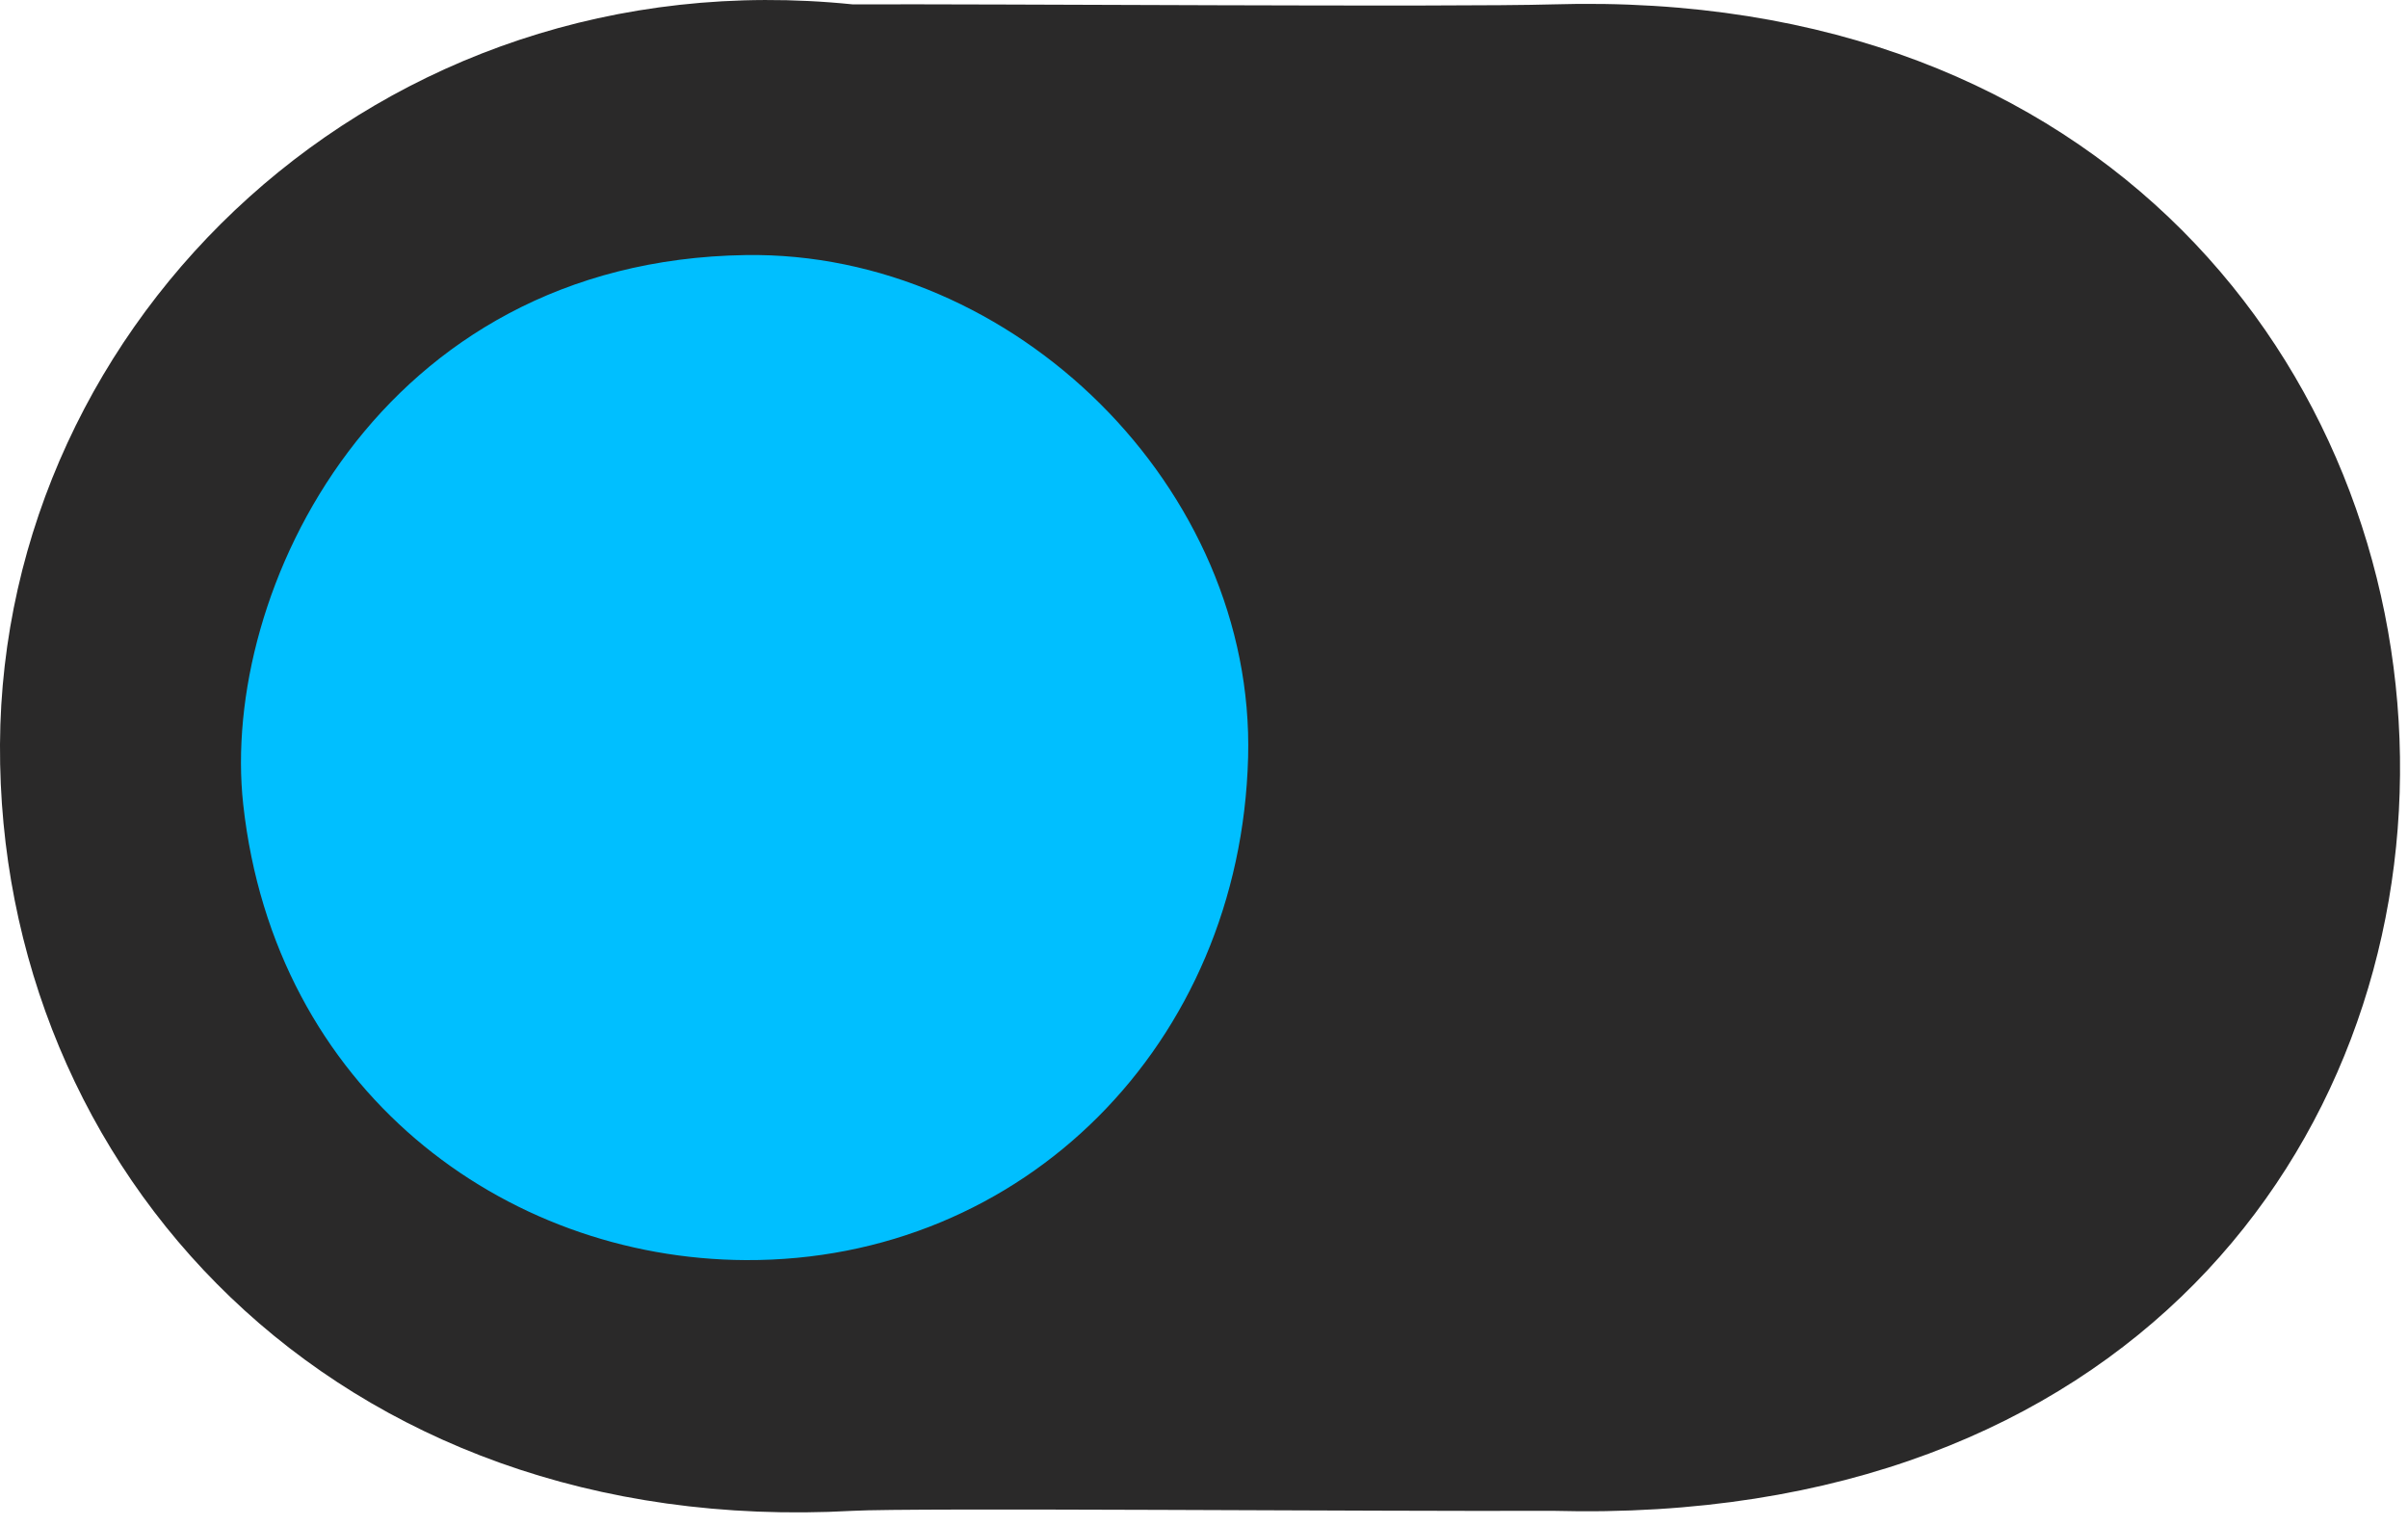
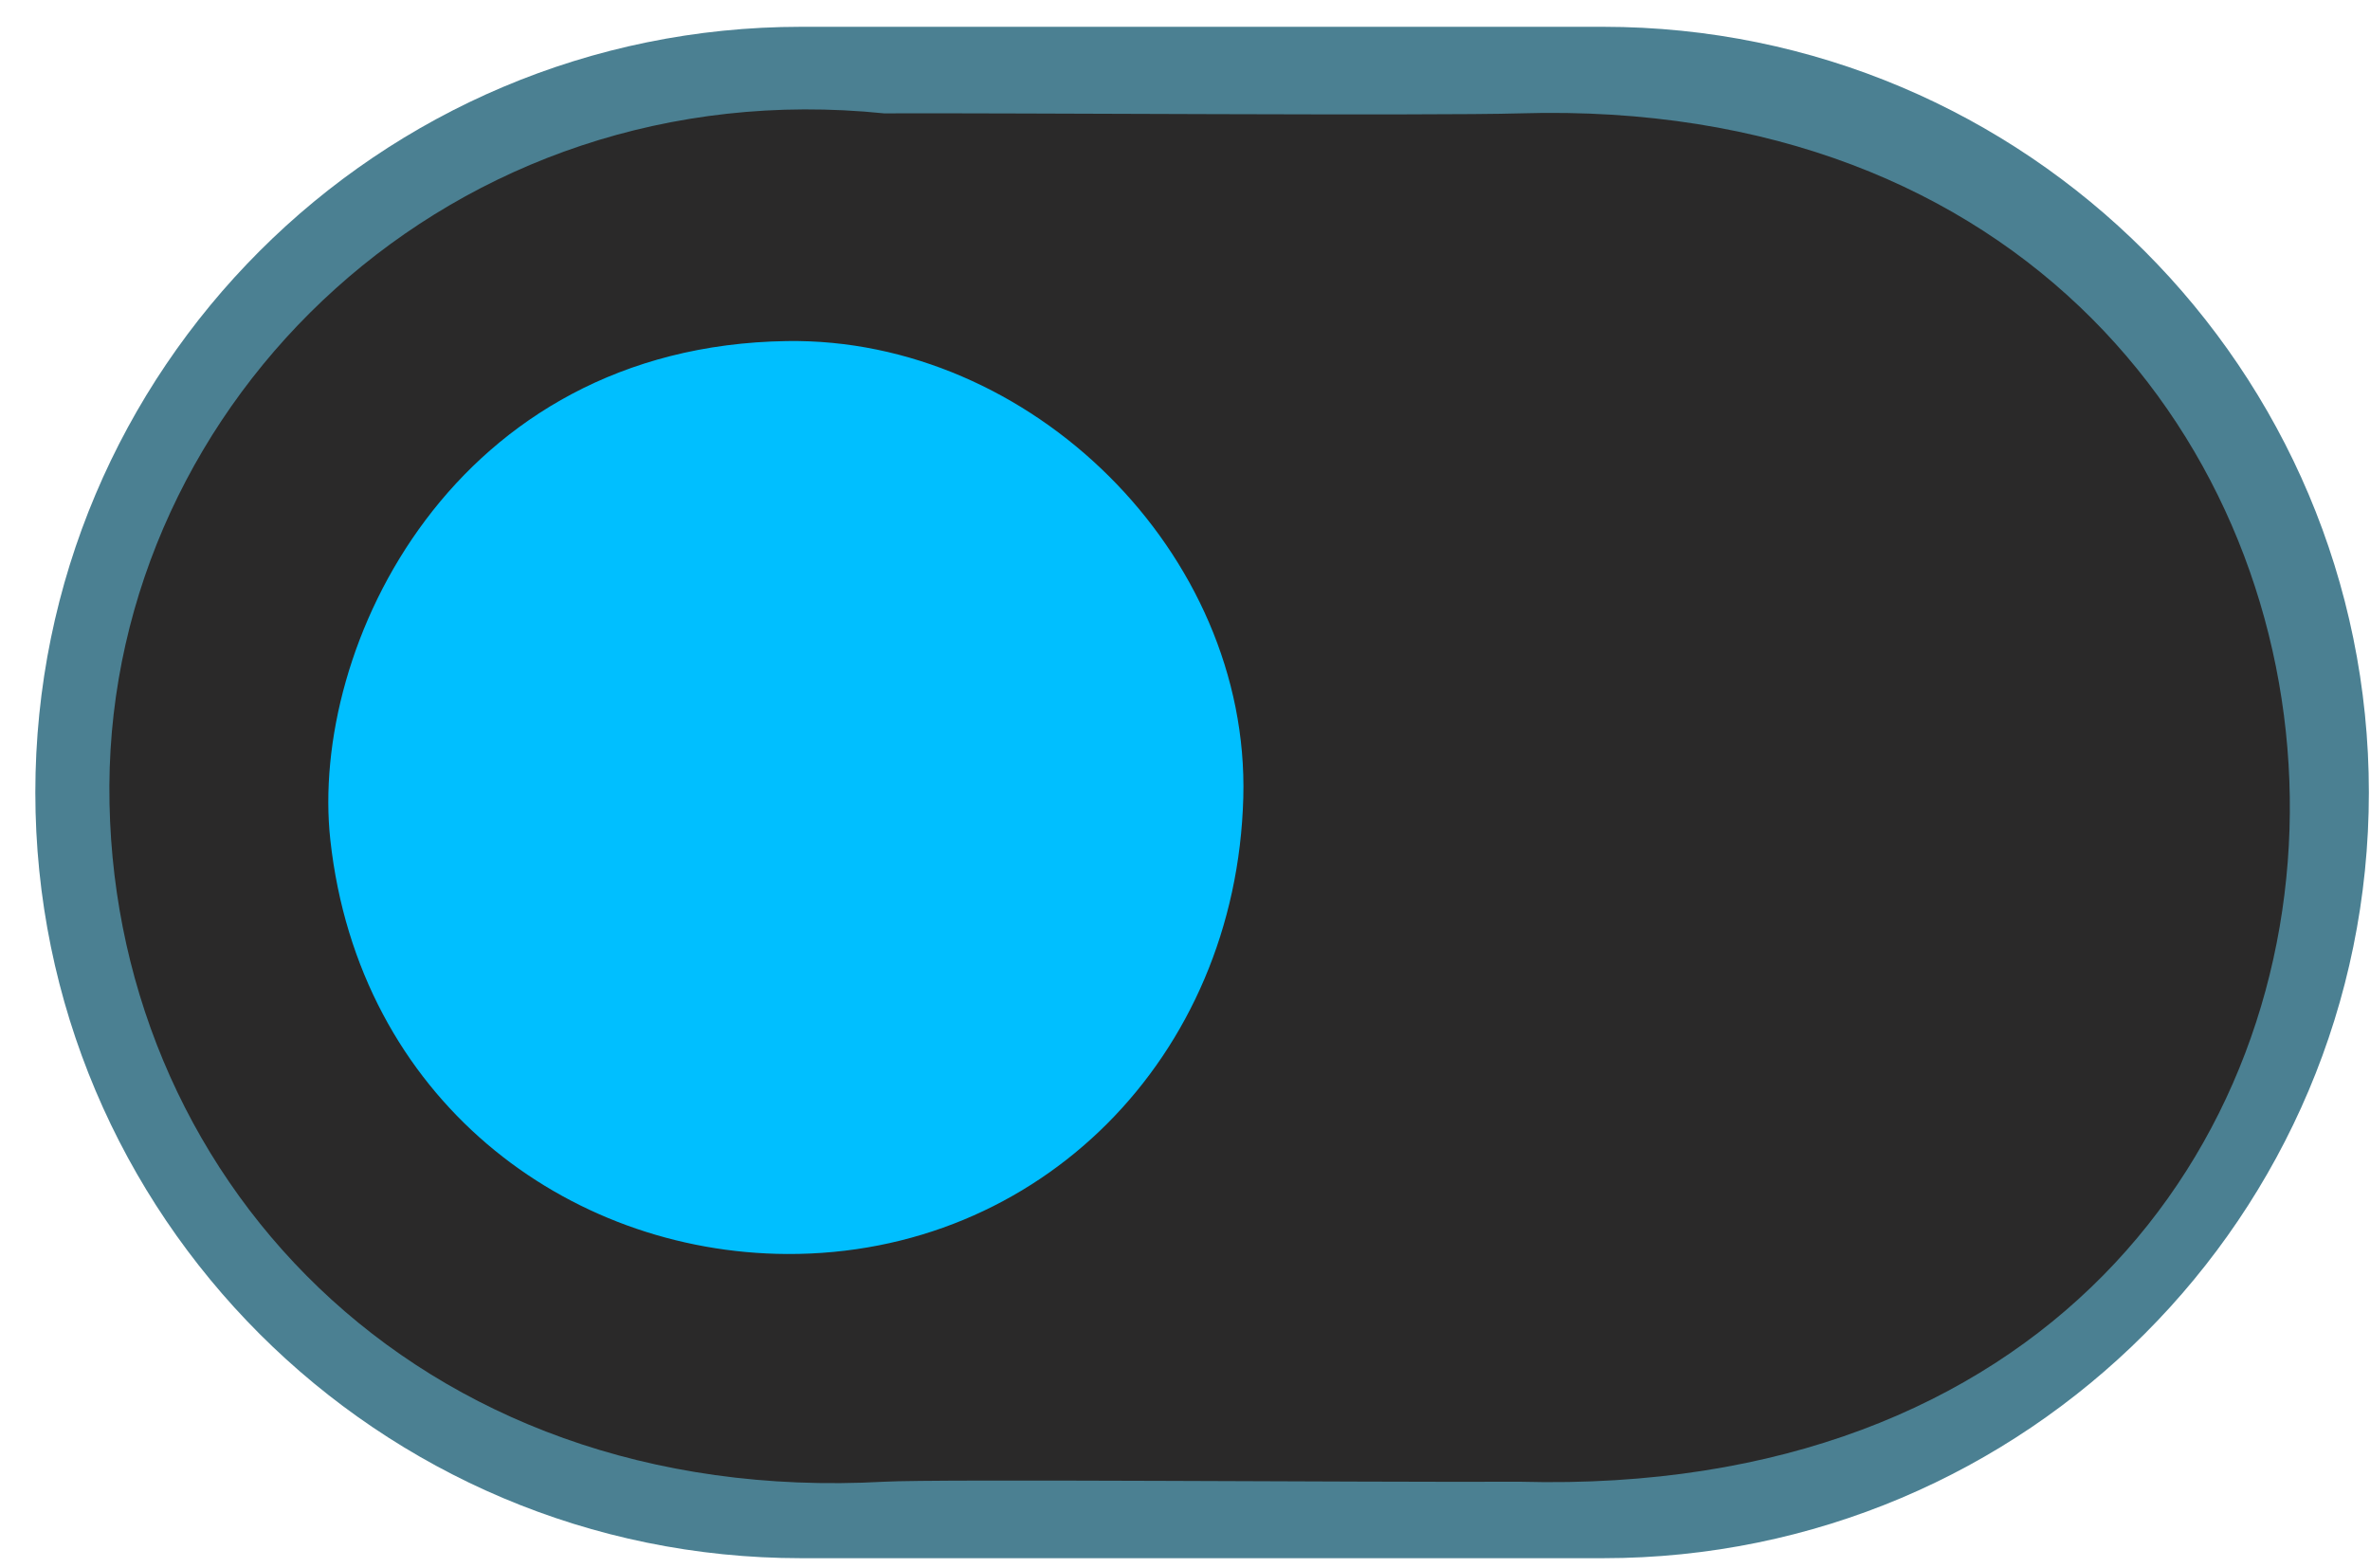
- <svg xmlns="http://www.w3.org/2000/svg" width="60" height="38" viewBox="0 0 60 38" fill="none">
-   <rect x="1.969" y="1.735" width="56" height="34" rx="17" fill="#00BFFF" />
-   <path d="M21.247 0.109C24.64 0.094 36.265 0.181 38.687 0.109C66.287 -0.719 67.388 38.413 38.687 37.638C34.327 37.656 22.697 37.557 21.247 37.638C8.298 38.352 -0.053 29.11 0 18.547C0.053 7.984 9.413 -1.103 21.247 0.109ZM31.099 18.872C31.278 12.169 25.269 6.252 18.58 6.354C9.443 6.492 5.478 14.729 6.06 20.038C6.842 27.151 12.552 31.363 18.58 31.392C25.5 31.425 30.908 26.008 31.099 18.872Z" fill="#2A2929" />
+ <svg xmlns="http://www.w3.org/2000/svg" width="65" height="43" viewBox="0 0 65 43" fill="none">
+   <rect x="2.969" y="2.735" width="60" height="38" rx="19" fill="#00BFFF" stroke="#4B8092" stroke-width="4" />
+   <path d="M24.247 3.109C27.64 3.094 39.265 3.181 41.687 3.109C69.287 2.281 70.388 41.413 41.687 40.638C37.327 40.656 25.697 40.557 24.247 40.638C11.298 41.352 2.947 32.11 3 21.547C3.053 10.984 12.413 1.897 24.247 3.109ZM34.099 21.872C34.278 15.169 28.269 9.252 21.58 9.354C12.443 9.492 8.478 17.729 9.06 23.038C9.842 30.151 15.552 34.362 21.58 34.392C28.5 34.425 33.908 29.008 34.099 21.872Z" fill="#2A2929" />
</svg>
